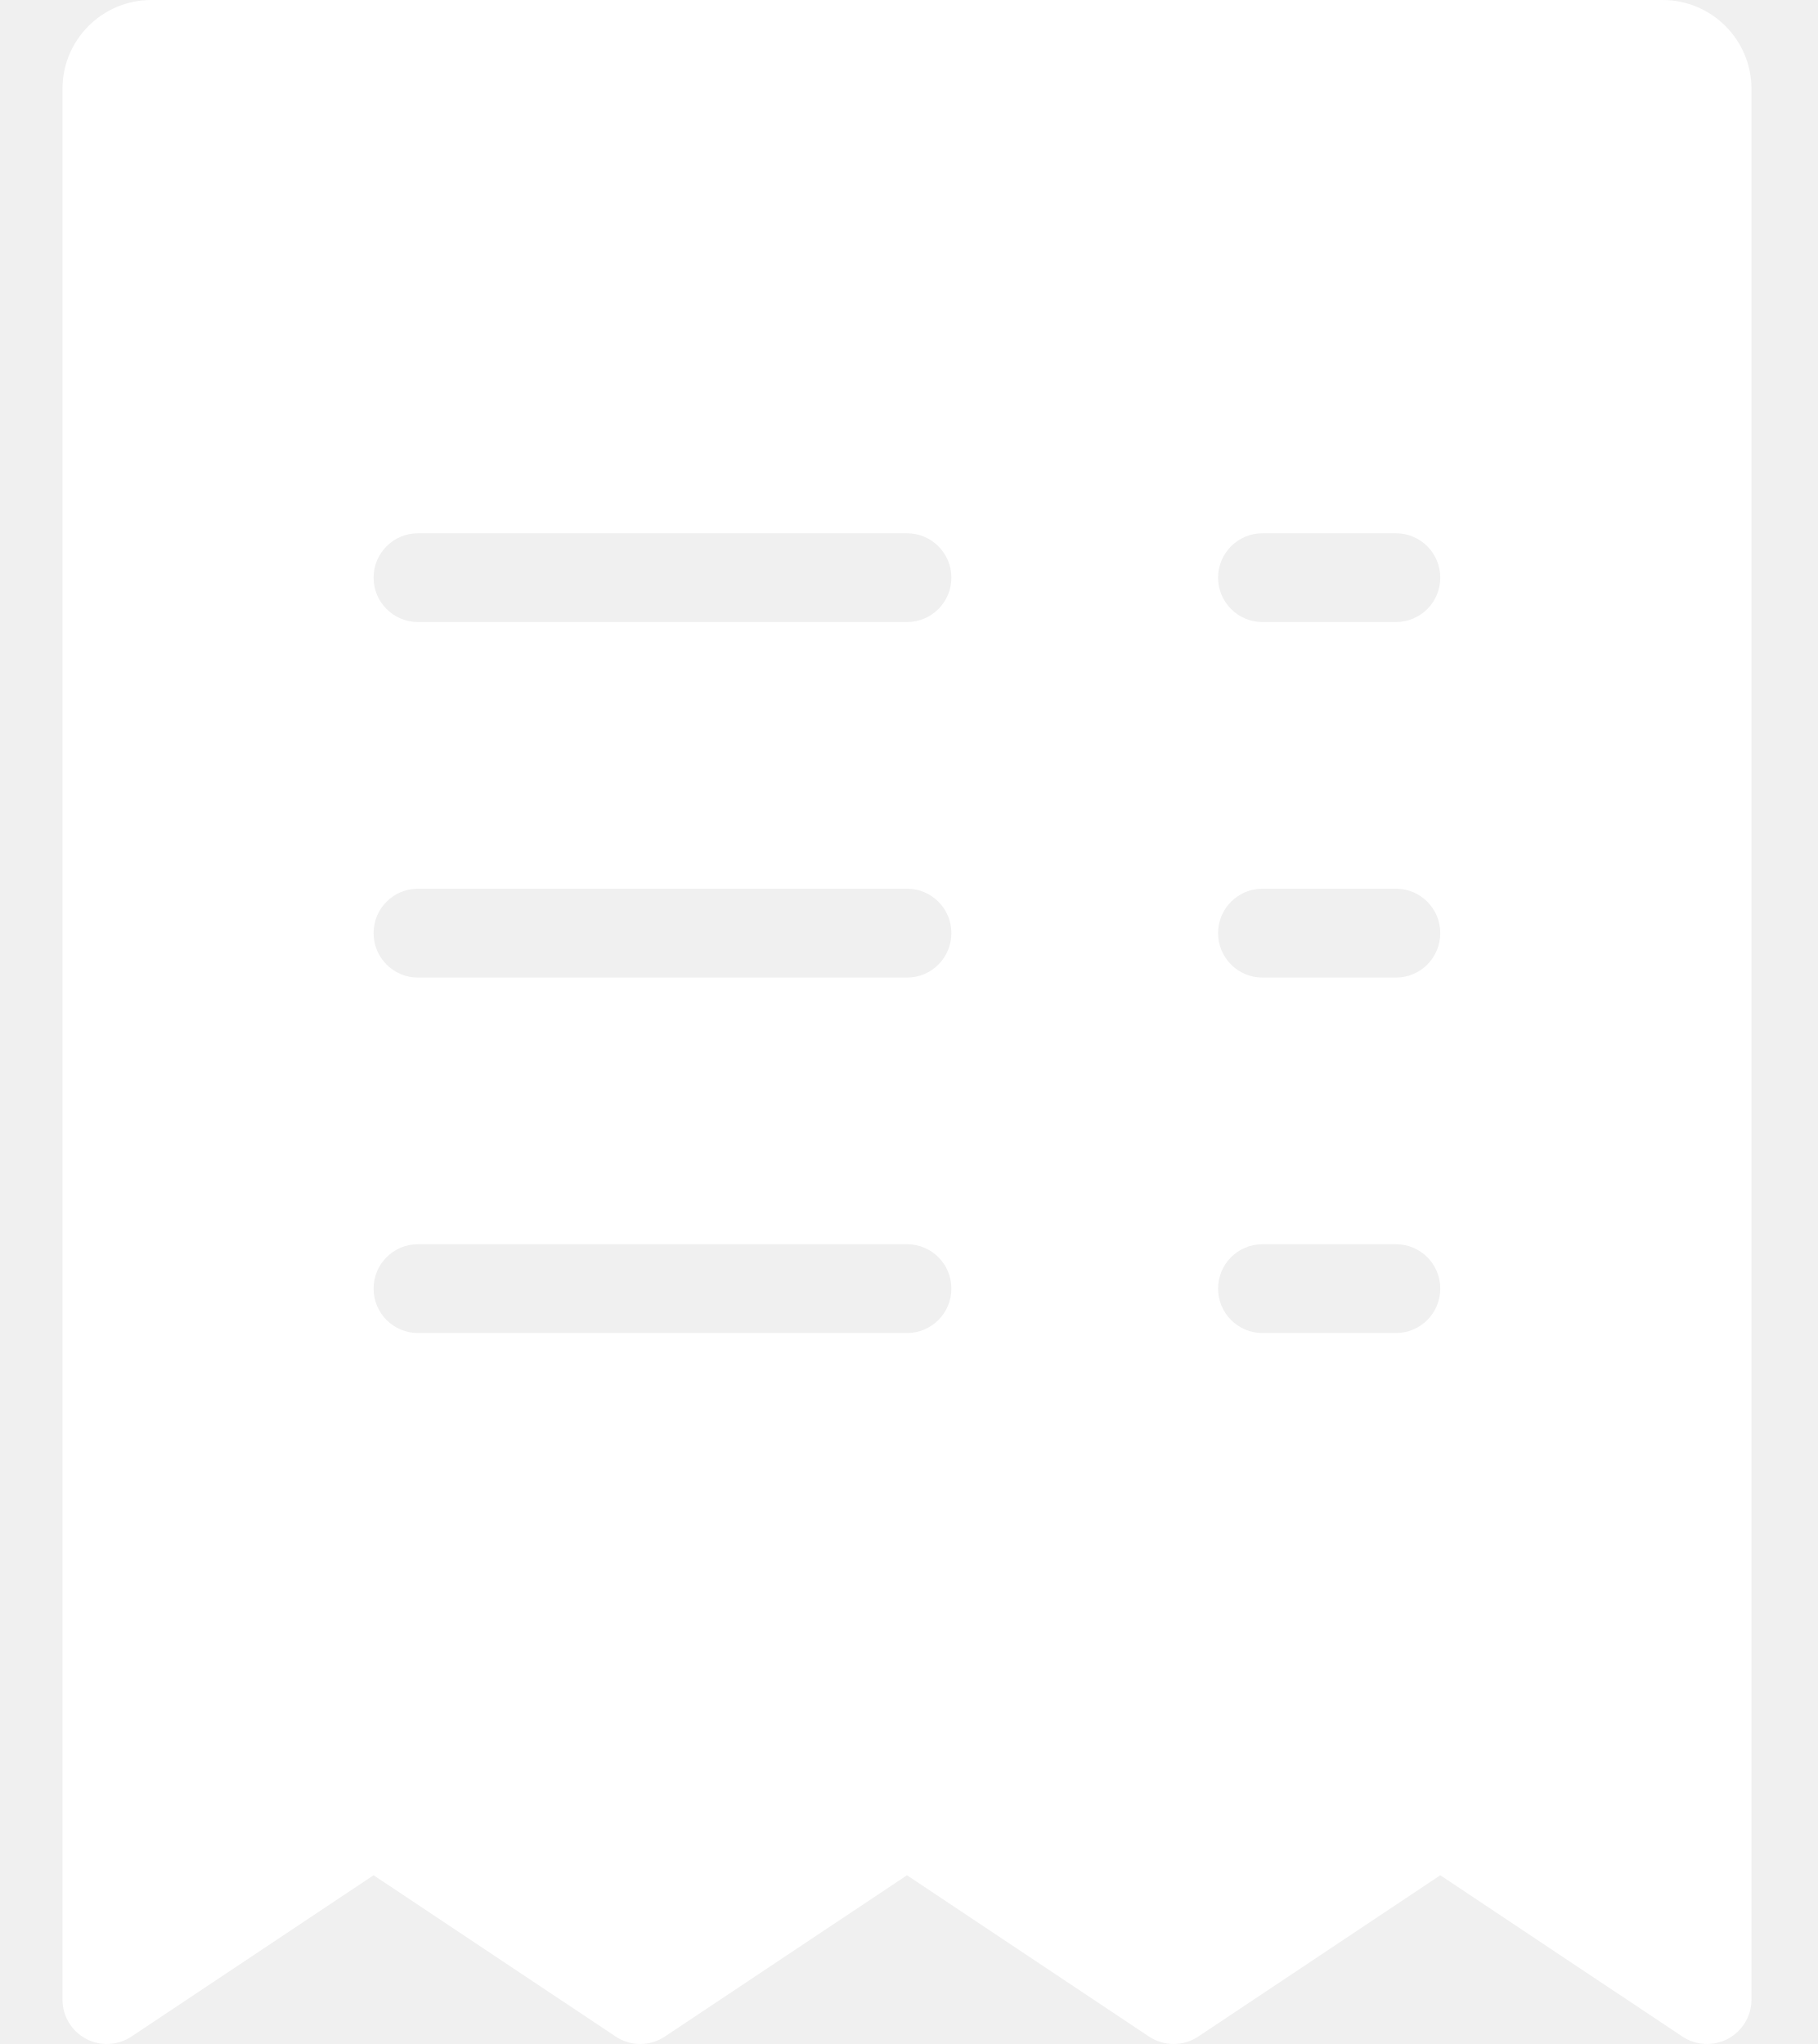
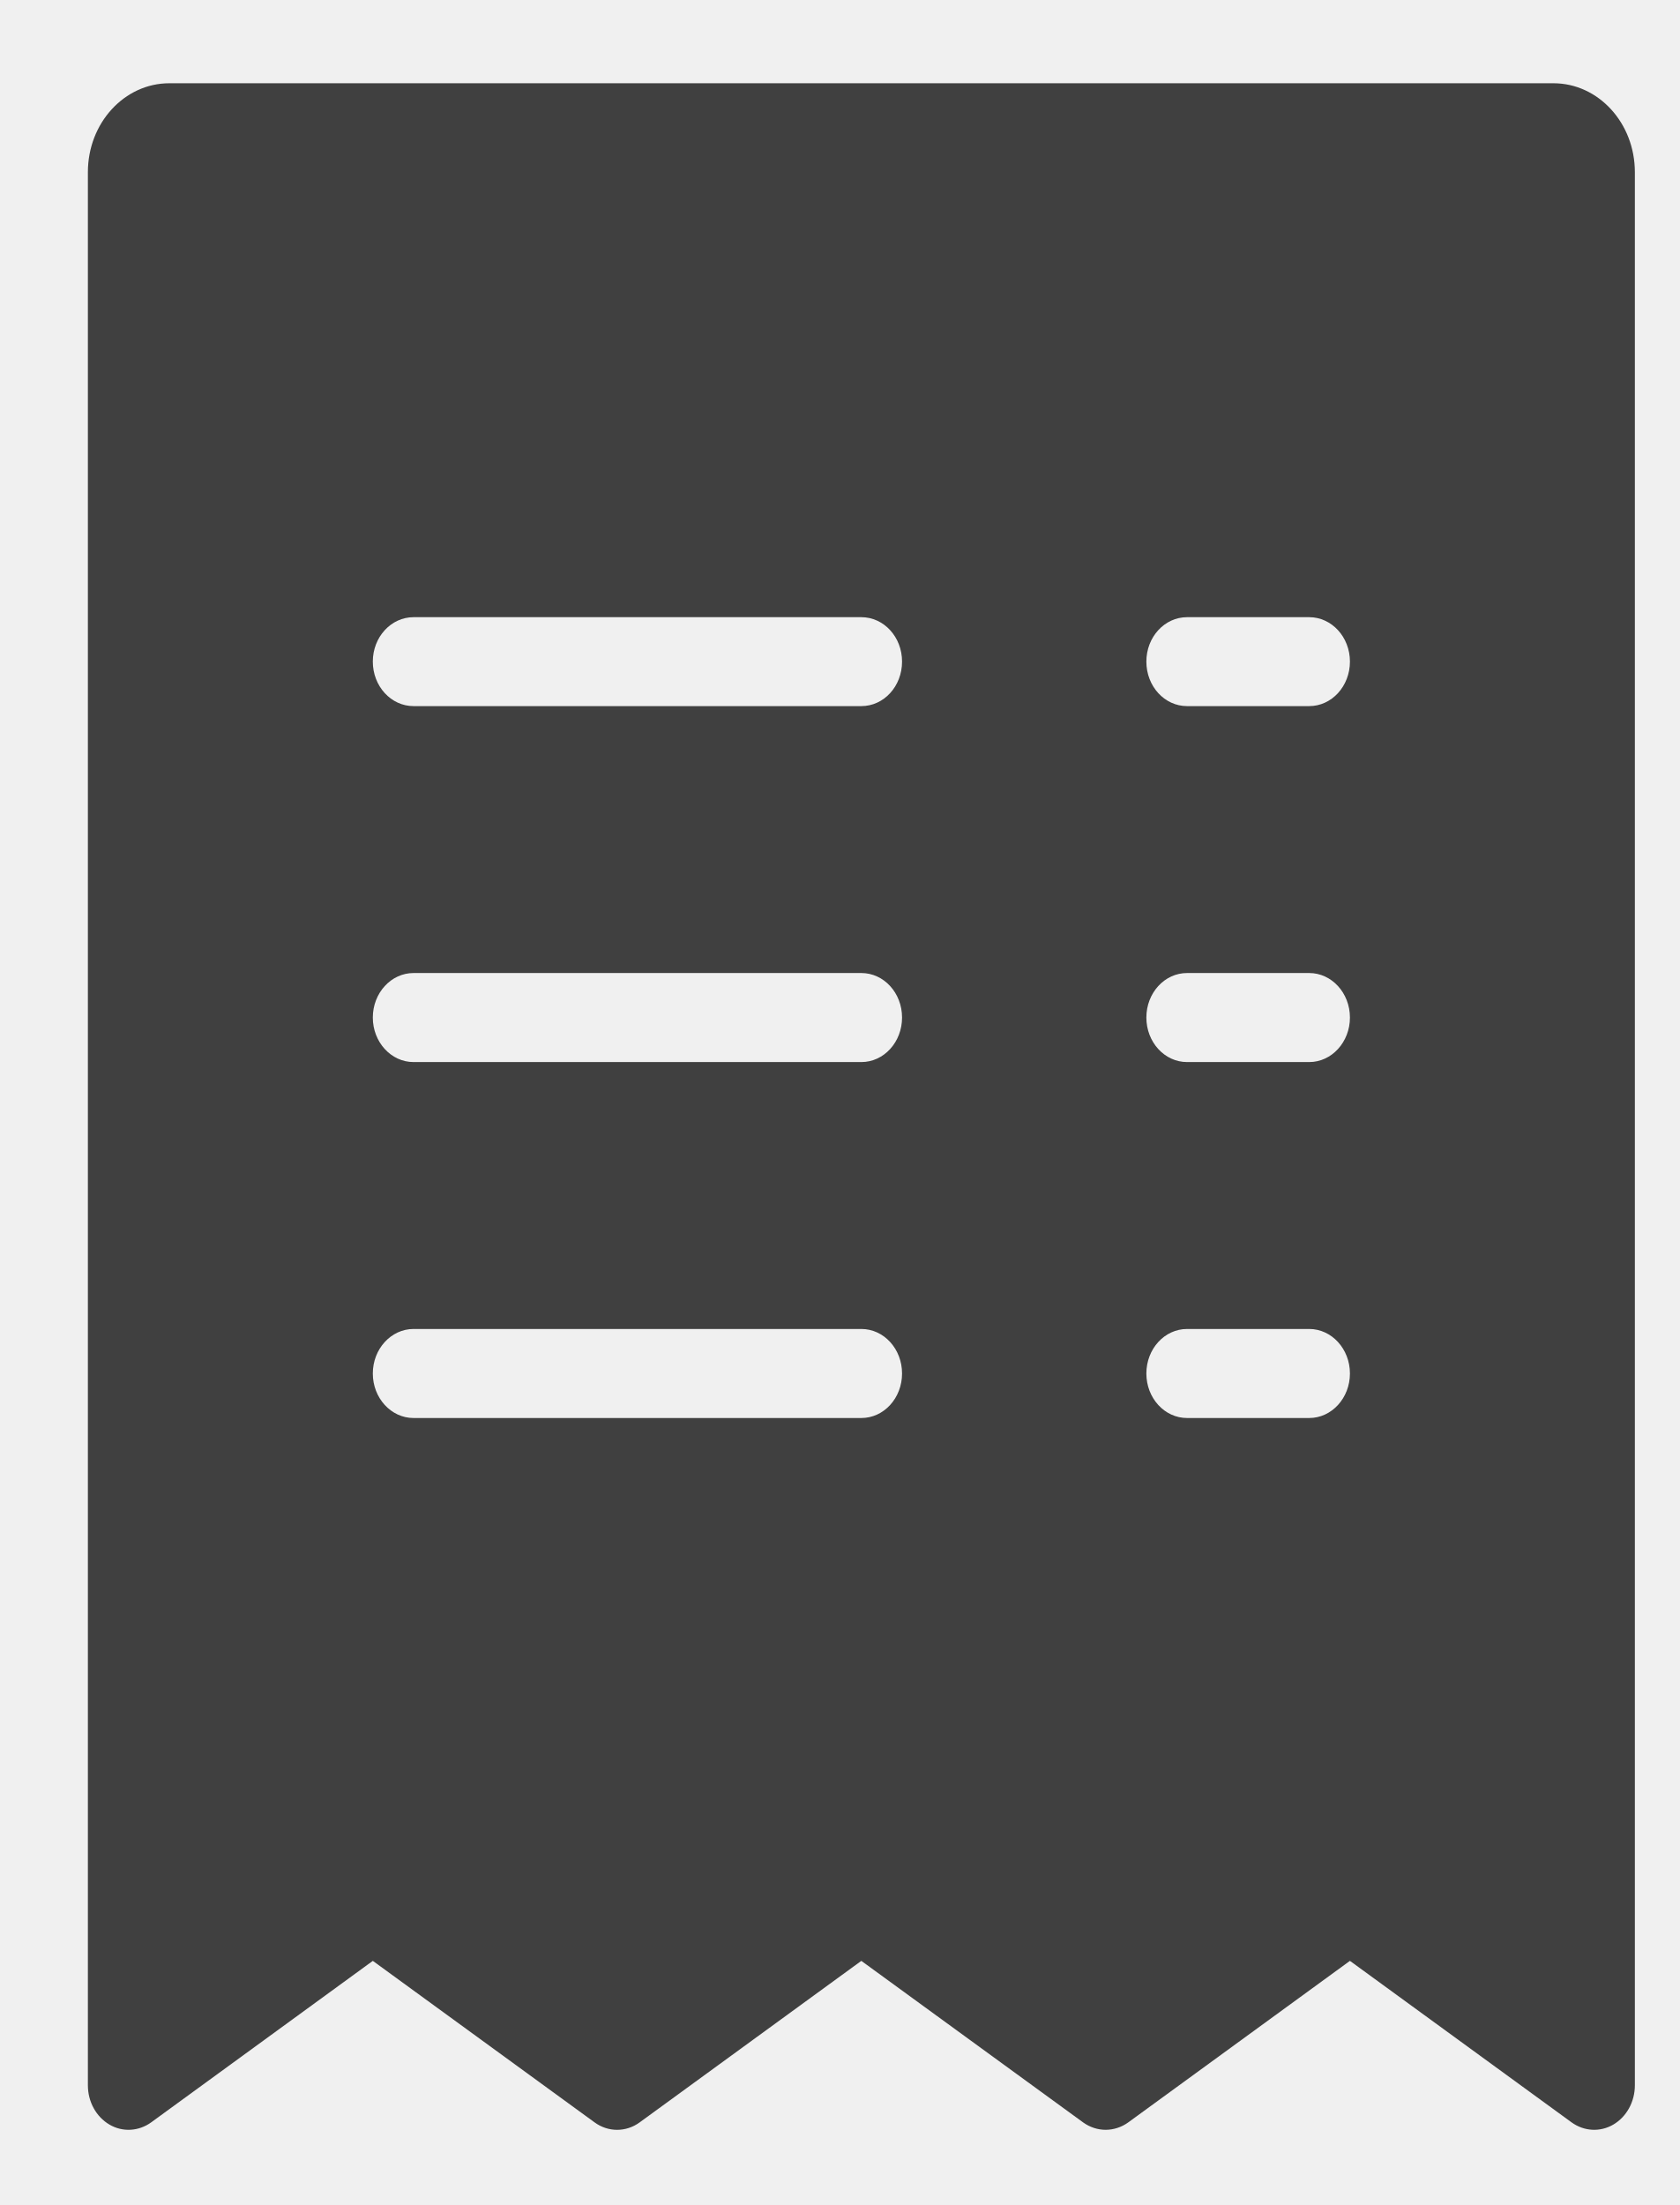
- <svg xmlns="http://www.w3.org/2000/svg" width="16px" height="18px" viewBox="0 0 16 18" version="1.1">
-   <g id="Symbols" stroke="none" stroke-width="1" fill="none" fill-rule="evenodd">
-     <g id="Icon-/-Menu-/-Orders-Idle" transform="translate(-3, -2)" fill-rule="nonzero" fill="#FFFFFF">
-       <g id="shopping-48px-glyph_receipt-list-43" transform="translate(3.55, 2)">
-         <path d="M14.087,0 L0.783,0 C0.35,0 0,0.35 0,0.783 L0,17.609 C0,17.753 0.079,17.886 0.207,17.954 C0.333,18.022 0.488,18.014 0.608,17.934 L2.739,16.514 L4.87,17.934 C5.001,18.022 5.173,18.022 5.304,17.934 L7.435,16.514 L9.565,17.934 C9.632,17.978 9.707,18 9.783,18 C9.859,18 9.934,17.978 10,17.934 L12.13,16.514 L14.261,17.934 C14.381,18.014 14.536,18.022 14.663,17.954 C14.79,17.886 14.87,17.753 14.87,17.609 L14.87,0.783 C14.87,0.35 14.519,0 14.087,0 Z M7.435,11.739 L3.13,11.739 C2.914,11.739 2.739,11.564 2.739,11.348 C2.739,11.131 2.914,10.957 3.13,10.957 L7.435,10.957 C7.651,10.957 7.826,11.131 7.826,11.348 C7.826,11.564 7.651,11.739 7.435,11.739 Z M7.435,8.609 L3.13,8.609 C2.914,8.609 2.739,8.434 2.739,8.217 C2.739,8.001 2.914,7.826 3.13,7.826 L7.435,7.826 C7.651,7.826 7.826,8.001 7.826,8.217 C7.826,8.434 7.651,8.609 7.435,8.609 Z M7.435,5.478 L3.13,5.478 C2.914,5.478 2.739,5.303 2.739,5.087 C2.739,4.871 2.914,4.696 3.13,4.696 L7.435,4.696 C7.651,4.696 7.826,4.871 7.826,5.087 C7.826,5.303 7.651,5.478 7.435,5.478 Z M11.739,11.739 L10.565,11.739 C10.349,11.739 10.174,11.564 10.174,11.348 C10.174,11.131 10.349,10.957 10.565,10.957 L11.739,10.957 C11.956,10.957 12.13,11.131 12.13,11.348 C12.13,11.564 11.956,11.739 11.739,11.739 Z M11.739,8.609 L10.565,8.609 C10.349,8.609 10.174,8.434 10.174,8.217 C10.174,8.001 10.349,7.826 10.565,7.826 L11.739,7.826 C11.956,7.826 12.13,8.001 12.13,8.217 C12.13,8.434 11.956,8.609 11.739,8.609 Z M11.739,5.478 L10.565,5.478 C10.349,5.478 10.174,5.303 10.174,5.087 C10.174,4.871 10.349,4.696 10.565,4.696 L11.739,4.696 C11.956,4.696 12.13,4.871 12.13,5.087 C12.13,5.303 11.956,5.478 11.739,5.478 Z" id="Shape" />
+ <svg xmlns="http://www.w3.org/2000/svg" width="16px" height="21px" viewBox="0 0 16 21" version="1.1">
+   <defs />
+   <g id="BP-1200" stroke="none" stroke-width="1" fill="none" fill-rule="evenodd">
+     <g id="Page-Layout-V6-1200" transform="translate(-17, -229)" fill-rule="nonzero" fill="#404040">
+       <g id="Menu">
+         <g id="ORDERS" transform="translate(0, 216)">
+           <g id="shopping-48px-glyph_receipt-list-43" transform="translate(17.8371, 13.7929)">
+             <path d="M13.959,0 L0.776,0 C0.347,0 0,0.379 0,0.847 L0,19.067 C0,19.224 0.079,19.367 0.205,19.441 C0.33,19.515 0.484,19.506 0.603,19.42 L2.714,17.882 L4.826,19.42 C4.956,19.515 5.126,19.515 5.256,19.42 L7.367,17.882 L9.479,19.42 C9.544,19.467 9.62,19.491 9.694,19.491 C9.769,19.491 9.845,19.467 9.91,19.42 L12.021,17.882 L14.132,19.42 C14.251,19.506 14.404,19.515 14.53,19.441 C14.656,19.367 14.735,19.224 14.735,19.067 L14.735,0.847 C14.735,0.379 14.388,0 13.959,0 Z M7.367,12.712 L3.102,12.712 C2.888,12.712 2.714,12.522 2.714,12.288 C2.714,12.054 2.888,11.864 3.102,11.864 L7.367,11.864 C7.582,11.864 7.755,12.054 7.755,12.288 C7.755,12.522 7.582,12.712 7.367,12.712 Z M7.367,9.322 L3.102,9.322 C2.888,9.322 2.714,9.132 2.714,8.898 C2.714,8.664 2.888,8.474 3.102,8.474 L7.367,8.474 C7.582,8.474 7.755,8.664 7.755,8.898 C7.755,9.132 7.582,9.322 7.367,9.322 Z M7.367,5.932 L3.102,5.932 C2.888,5.932 2.714,5.743 2.714,5.508 C2.714,5.274 2.888,5.085 3.102,5.085 L7.367,5.085 C7.582,5.085 7.755,5.274 7.755,5.508 C7.755,5.743 7.582,5.932 7.367,5.932 Z M11.633,12.712 L10.47,12.712 C10.255,12.712 10.082,12.522 10.082,12.288 C10.082,12.054 10.255,11.864 10.47,11.864 L11.633,11.864 C11.847,11.864 12.021,12.054 12.021,12.288 C12.021,12.522 11.847,12.712 11.633,12.712 Z M11.633,9.322 L10.47,9.322 C10.255,9.322 10.082,9.132 10.082,8.898 C10.082,8.664 10.255,8.474 10.47,8.474 L11.633,8.474 C11.847,8.474 12.021,8.664 12.021,8.898 C12.021,9.132 11.847,9.322 11.633,9.322 Z M11.633,5.932 L10.47,5.932 C10.255,5.932 10.082,5.743 10.082,5.508 C10.082,5.274 10.255,5.085 10.47,5.085 L11.633,5.085 C11.847,5.085 12.021,5.274 12.021,5.508 C12.021,5.743 11.847,5.932 11.633,5.932 Z" id="Shape" />
+           </g>
+         </g>
      </g>
    </g>
  </g>
</svg>
